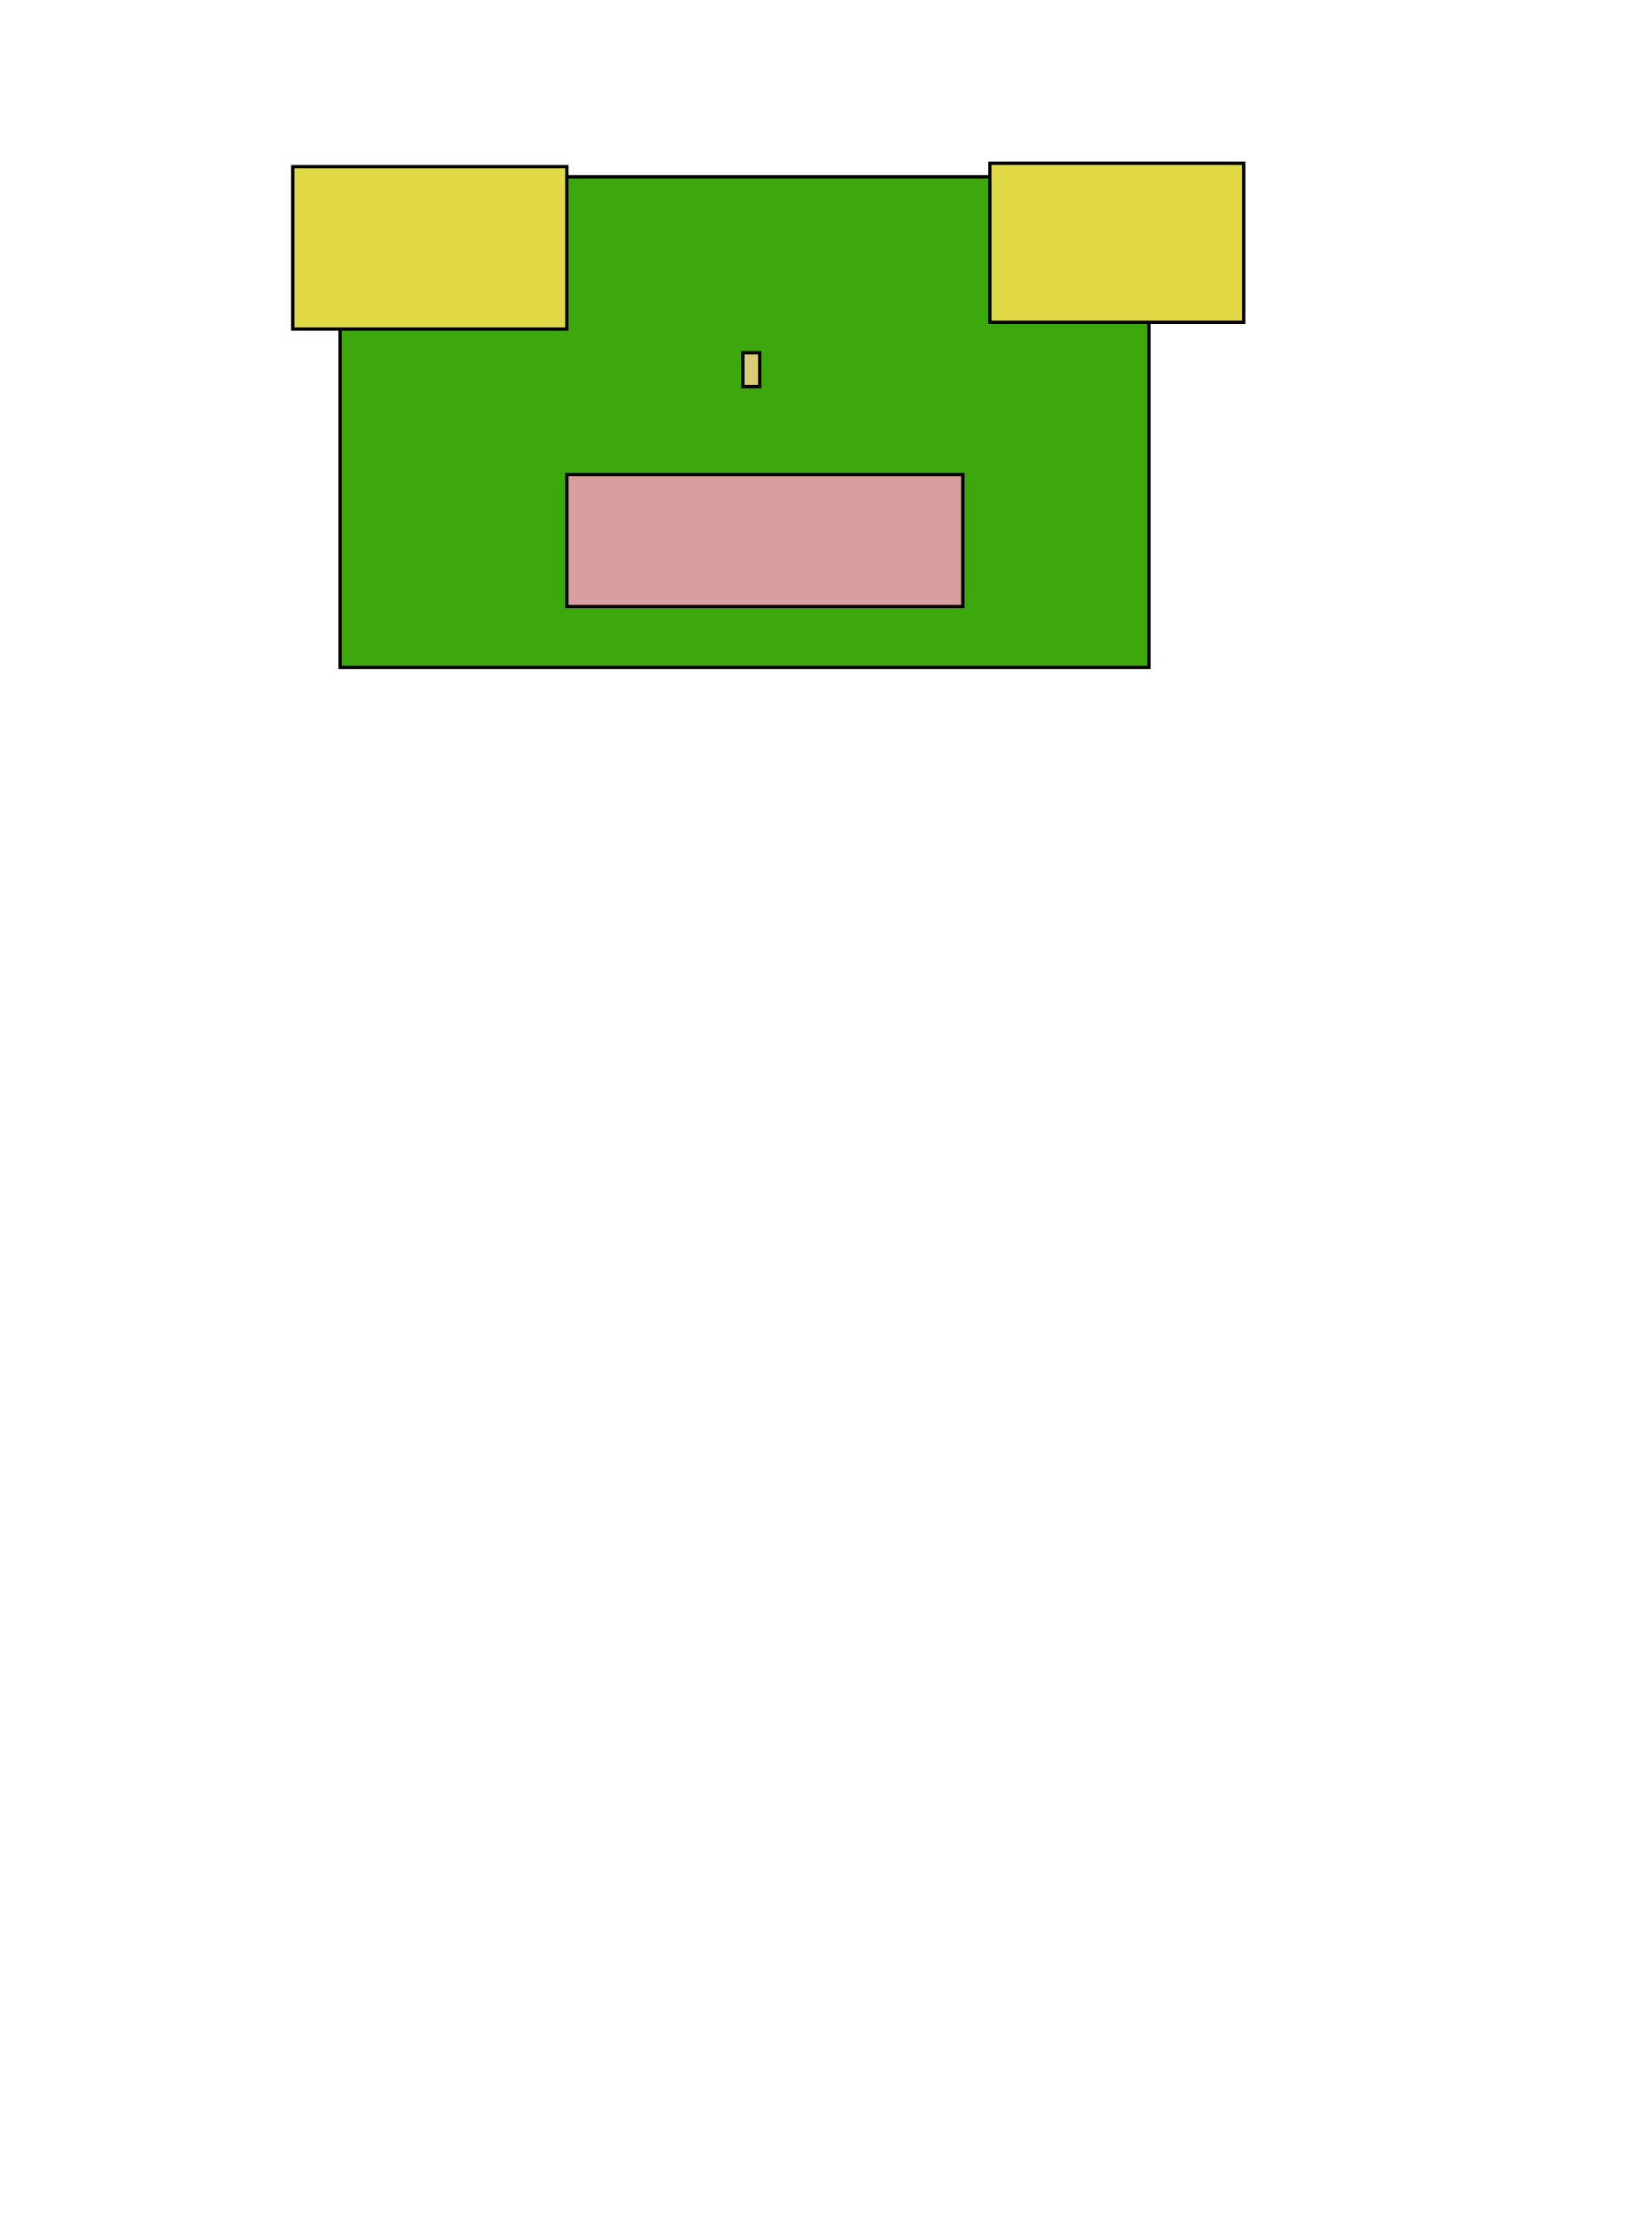
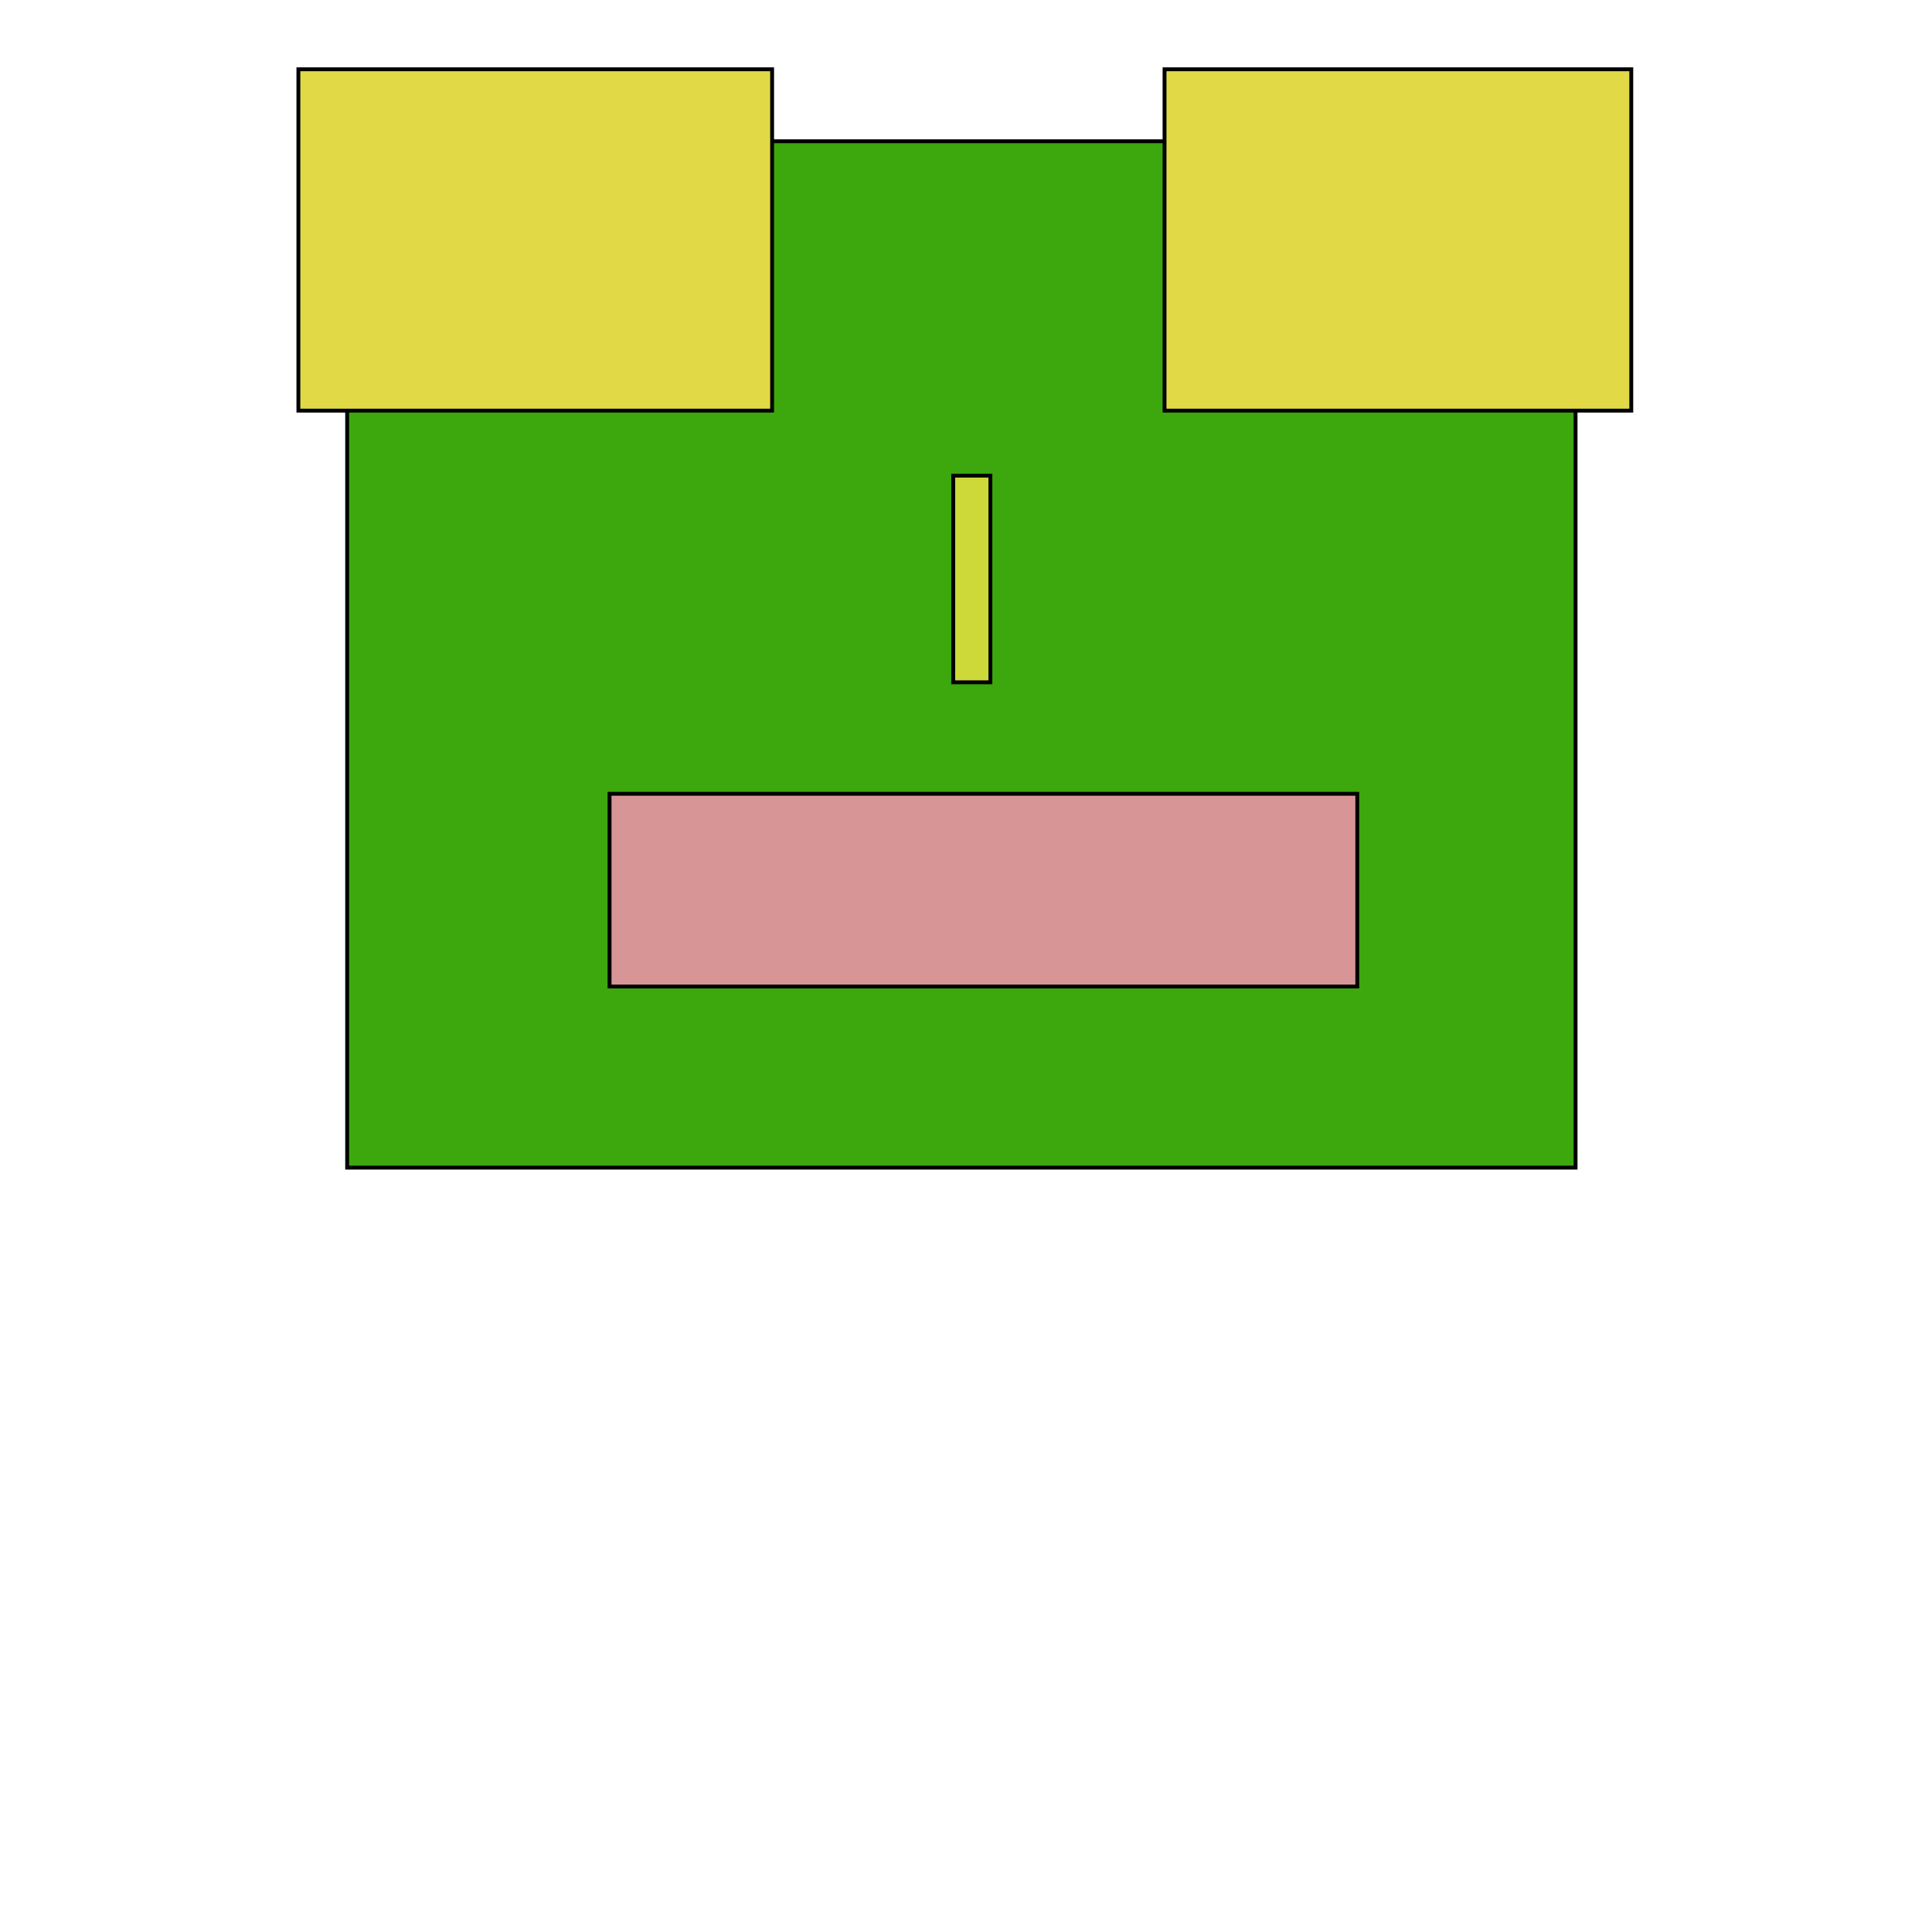
- <svg xmlns="http://www.w3.org/2000/svg" id="svg2" viewBox="0 0 500 670">
+ <svg xmlns="http://www.w3.org/2000/svg" viewBox="0 0 500 500">
  <defs>
    <radialGradient id="radialGradient50" gradientUnits="userSpaceOnUse" cy="13.127" cx="23.404" gradientTransform="matrix(9.477364, 10.27341, 9.367074, -10.40768, -215.7757, 326.4219)" r="14.286">
      <stop id="stop52" style="stop-color: #ff0008" offset="0" />
      <stop id="stop54" style="stop-color: #800005" offset="1" />
    </radialGradient>
  </defs>
-   <rect x="102.959" y="53.528" width="244.847" height="148.547" style="stroke: rgb(0, 0, 0); fill: rgb(60, 168, 14);">
+   <rect x="89.844" y="36.558" width="317.909" height="265.625" style="stroke: rgb(0, 0, 0); fill: rgb(60, 168, 14);">
    </rect>
-   <rect x="88.616" y="50.455" width="82.982" height="49.174" style="stroke: rgb(0, 0, 0); fill: rgb(225, 218, 70);">
+   <rect x="77.224" y="17.929" width="122.596" height="88.341" style="stroke: rgb(0, 0, 0); fill: rgb(225, 218, 70);">
    </rect>
-   <rect x="299.656" y="49.43" width="76.835" height="48.15" style="stroke: rgb(0, 0, 0); fill: rgb(225, 218, 70);">
+   <rect x="301.382" y="17.929" width="120.793" height="88.341" style="stroke: rgb(0, 0, 0); fill: rgb(225, 218, 70);">
    </rect>
-   <rect x="171.598" y="143.681" width="119.862" height="39.954" style="stroke: rgb(0, 0, 0); fill: rgb(216, 159, 159);" />
-   <rect x="224.87" y="106.8" width="5.122" height="10.245" style="stroke: rgb(0, 0, 0); fill: rgb(216, 205, 118);">
+   <rect x="157.753" y="205.428" width="193.51" height="49.88" style="stroke: rgb(0, 0, 0); fill: rgb(216, 149, 149);">
+     </rect>
+   <rect x="246.695" y="123.096" width="9.615" height="53.486" style="stroke: rgb(0, 0, 0); fill: rgb(205, 216, 57);">
    </rect>
</svg>
